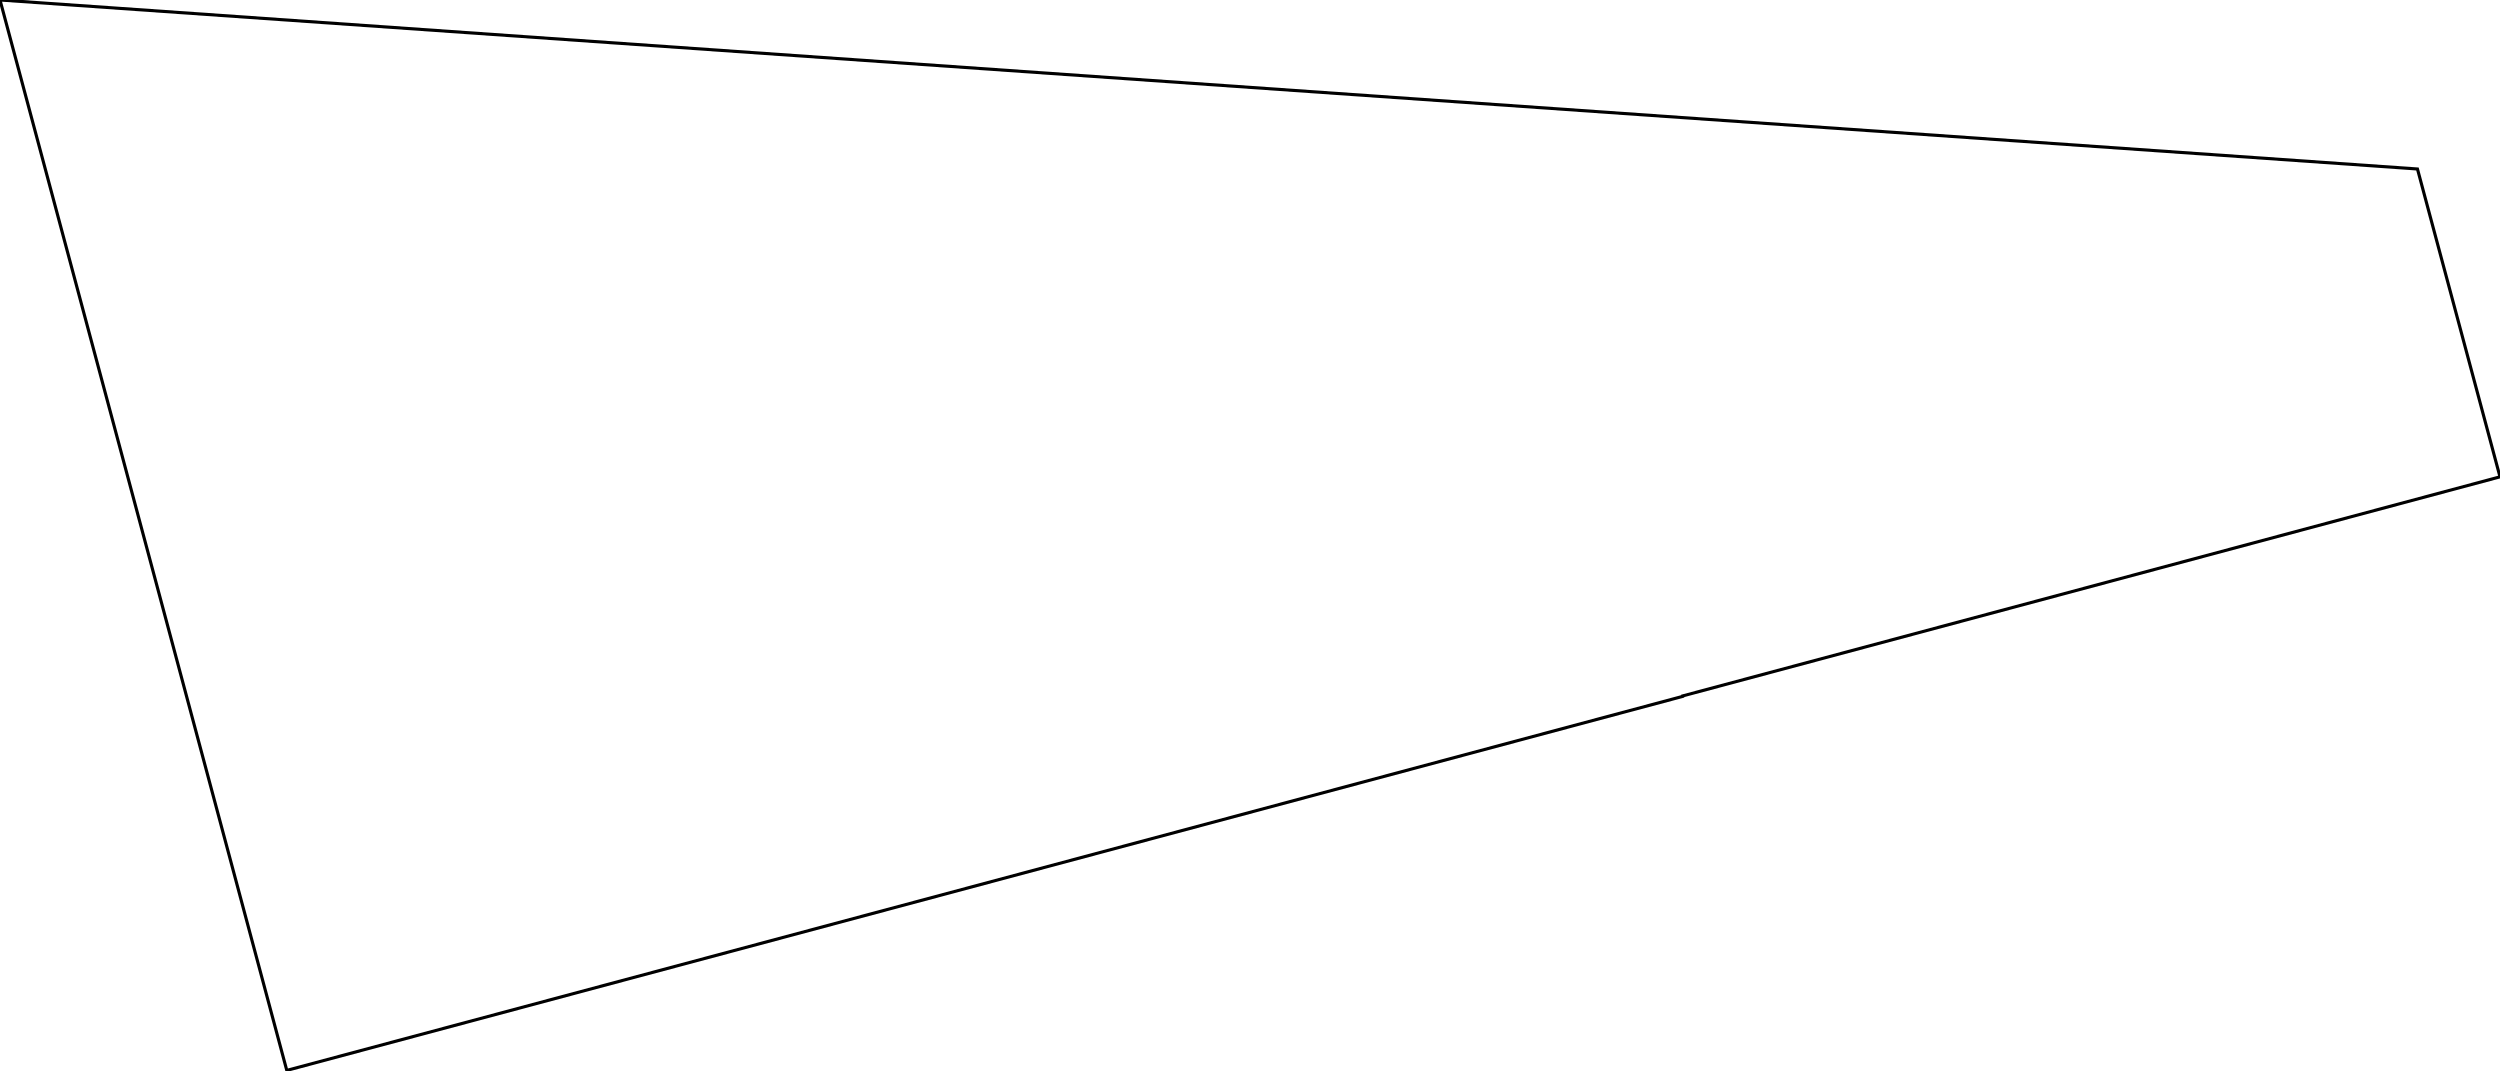
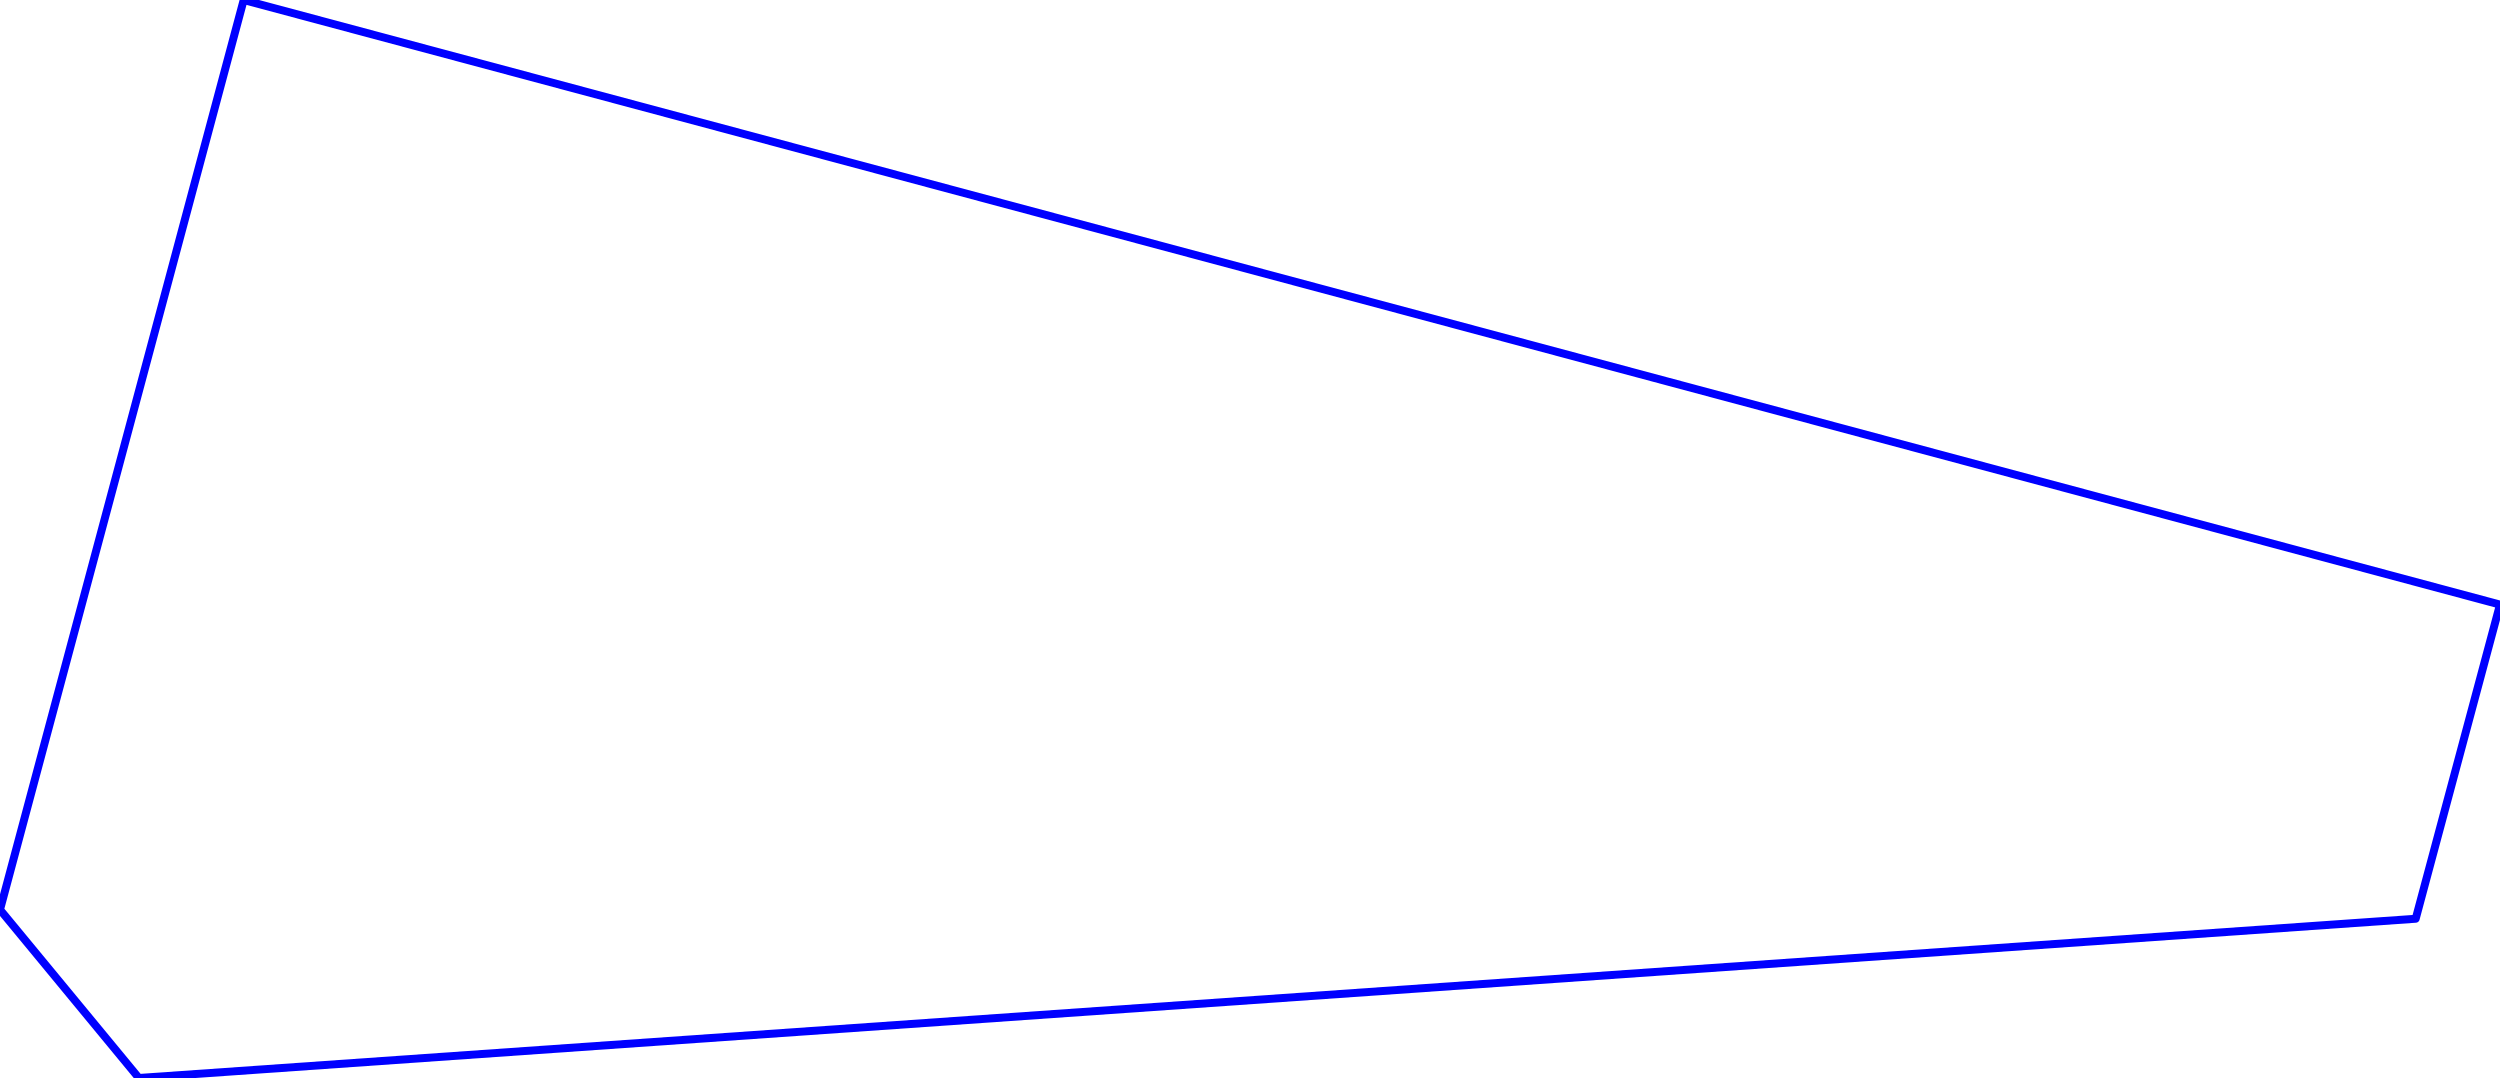
- <svg xmlns="http://www.w3.org/2000/svg" width="16.022in" height="6.86in" viewBox="0 0 16.022 6.86" id="svg2" version="1.1">
-   <defs id="defs7" />
-   <path id="path0" stroke="black" fill="none" stroke-width="0.02" d="M10.784 4.463 L10.784 4.46 L16.022 3.056 L15.493 1.083 L1.4661013162864275e-9 1.4661010183658618e-9 L1.838 6.86 L10.784 4.463 Z" style="stroke-width:0.02;stroke-miterlimit:4;stroke-dasharray:none" />
+ <svg xmlns="http://www.w3.org/2000/svg" width="15.717in" height="6.777in" viewBox="0 0 15.717 6.777" version="1.1">
+   <path id="face0-cut" style="fill:none;stroke:#0000FF;stroke-width:.05;stroke-miterlimit:4;stroke-dasharray:none;stroke-linejoin:round;stroke-linecap:round" d="M 1.532,3.7238973433635045e-08 L 3.7238973433635045e-08,5.719 L 0.873,6.777 L 15.187,5.776 L 15.717,3.801 L 10.478,2.397 L 1.532,3.7238973433635045e-08 " />
+   <path id="face0-interior" style="fill:none;stroke:#FF0000;stroke-width:.05;stroke-miterlimit:4;stroke-dasharray:none;stroke-linejoin:round;stroke-linecap:round" d="M 1.532,3.7238973433635045e-08 M 3.7238973433635045e-08,5.719 M 0.873,6.777 M 15.187,5.776 M 15.717,3.801 M 10.478,2.397 " />
+   <path id="face0-interior" style="fill:none;stroke:#00FF00;stroke-width:.05;stroke-miterlimit:4;stroke-dasharray:none;stroke-linejoin:round;stroke-linecap:round" d="M 1.532,3.7238973433635045e-08 M 3.7238973433635045e-08,5.719 M 0.873,6.777 M 15.187,5.776 M 15.717,3.801 M 10.478,2.397 " />
</svg>
